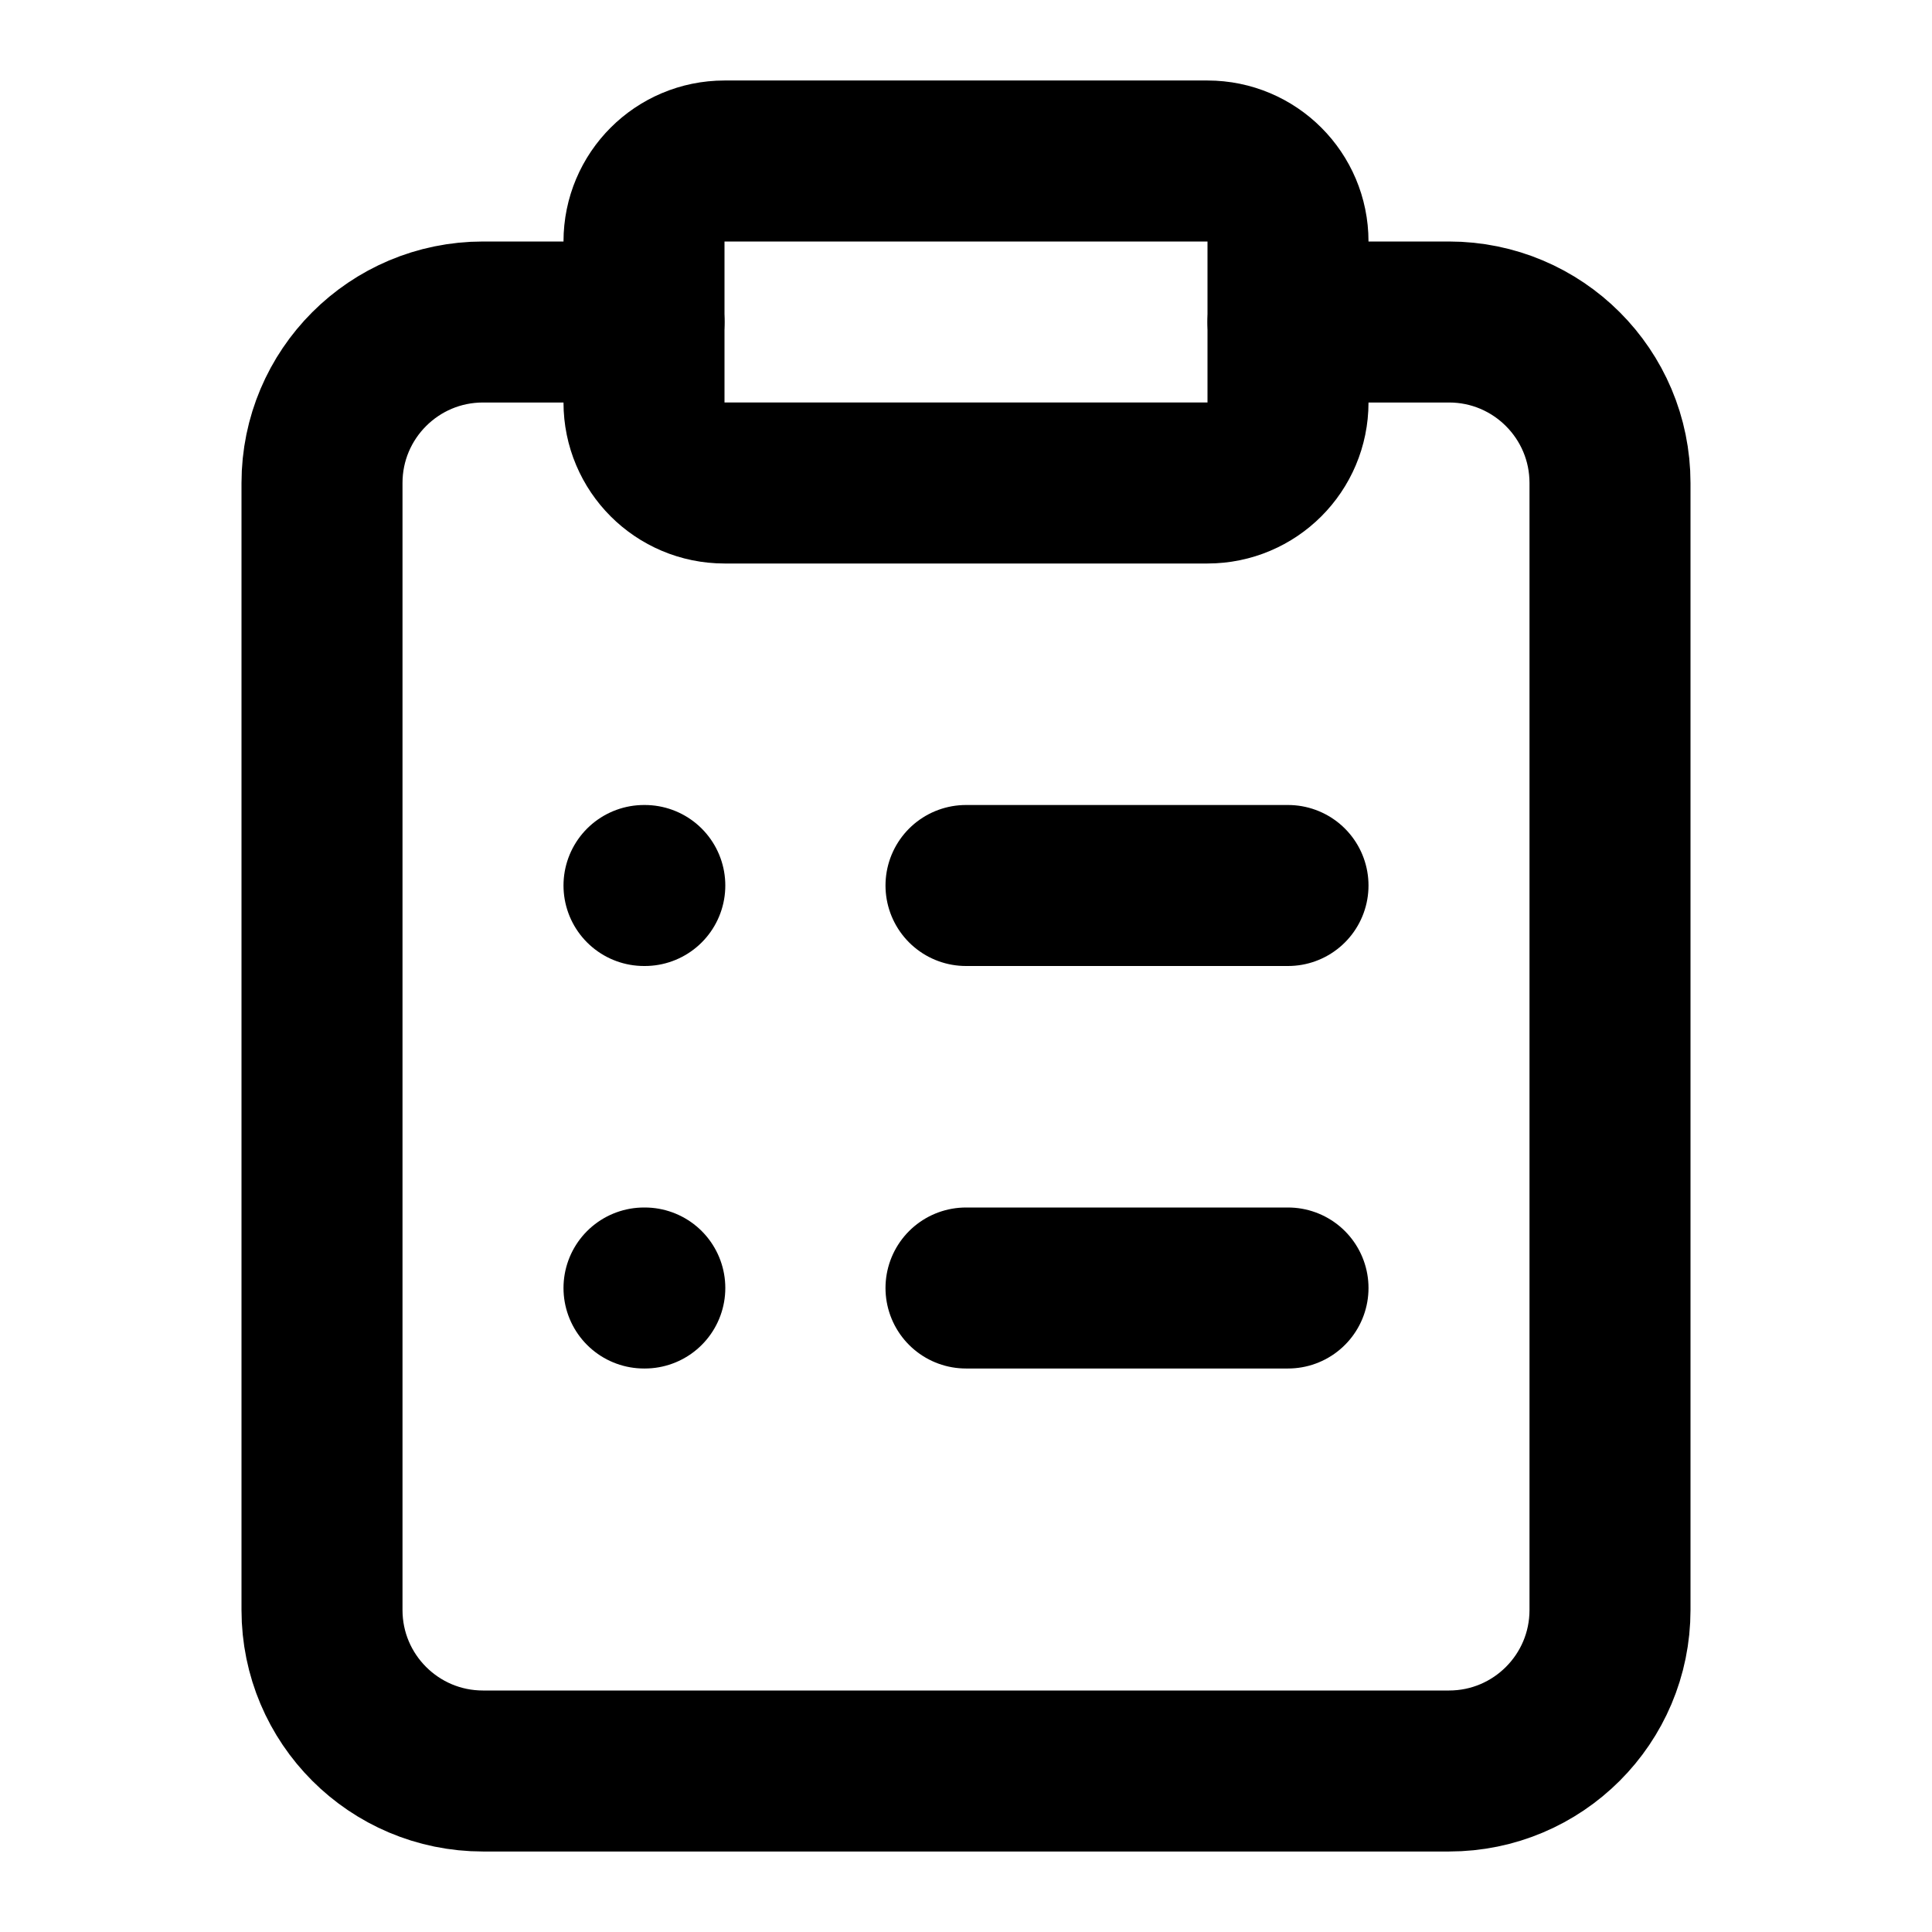
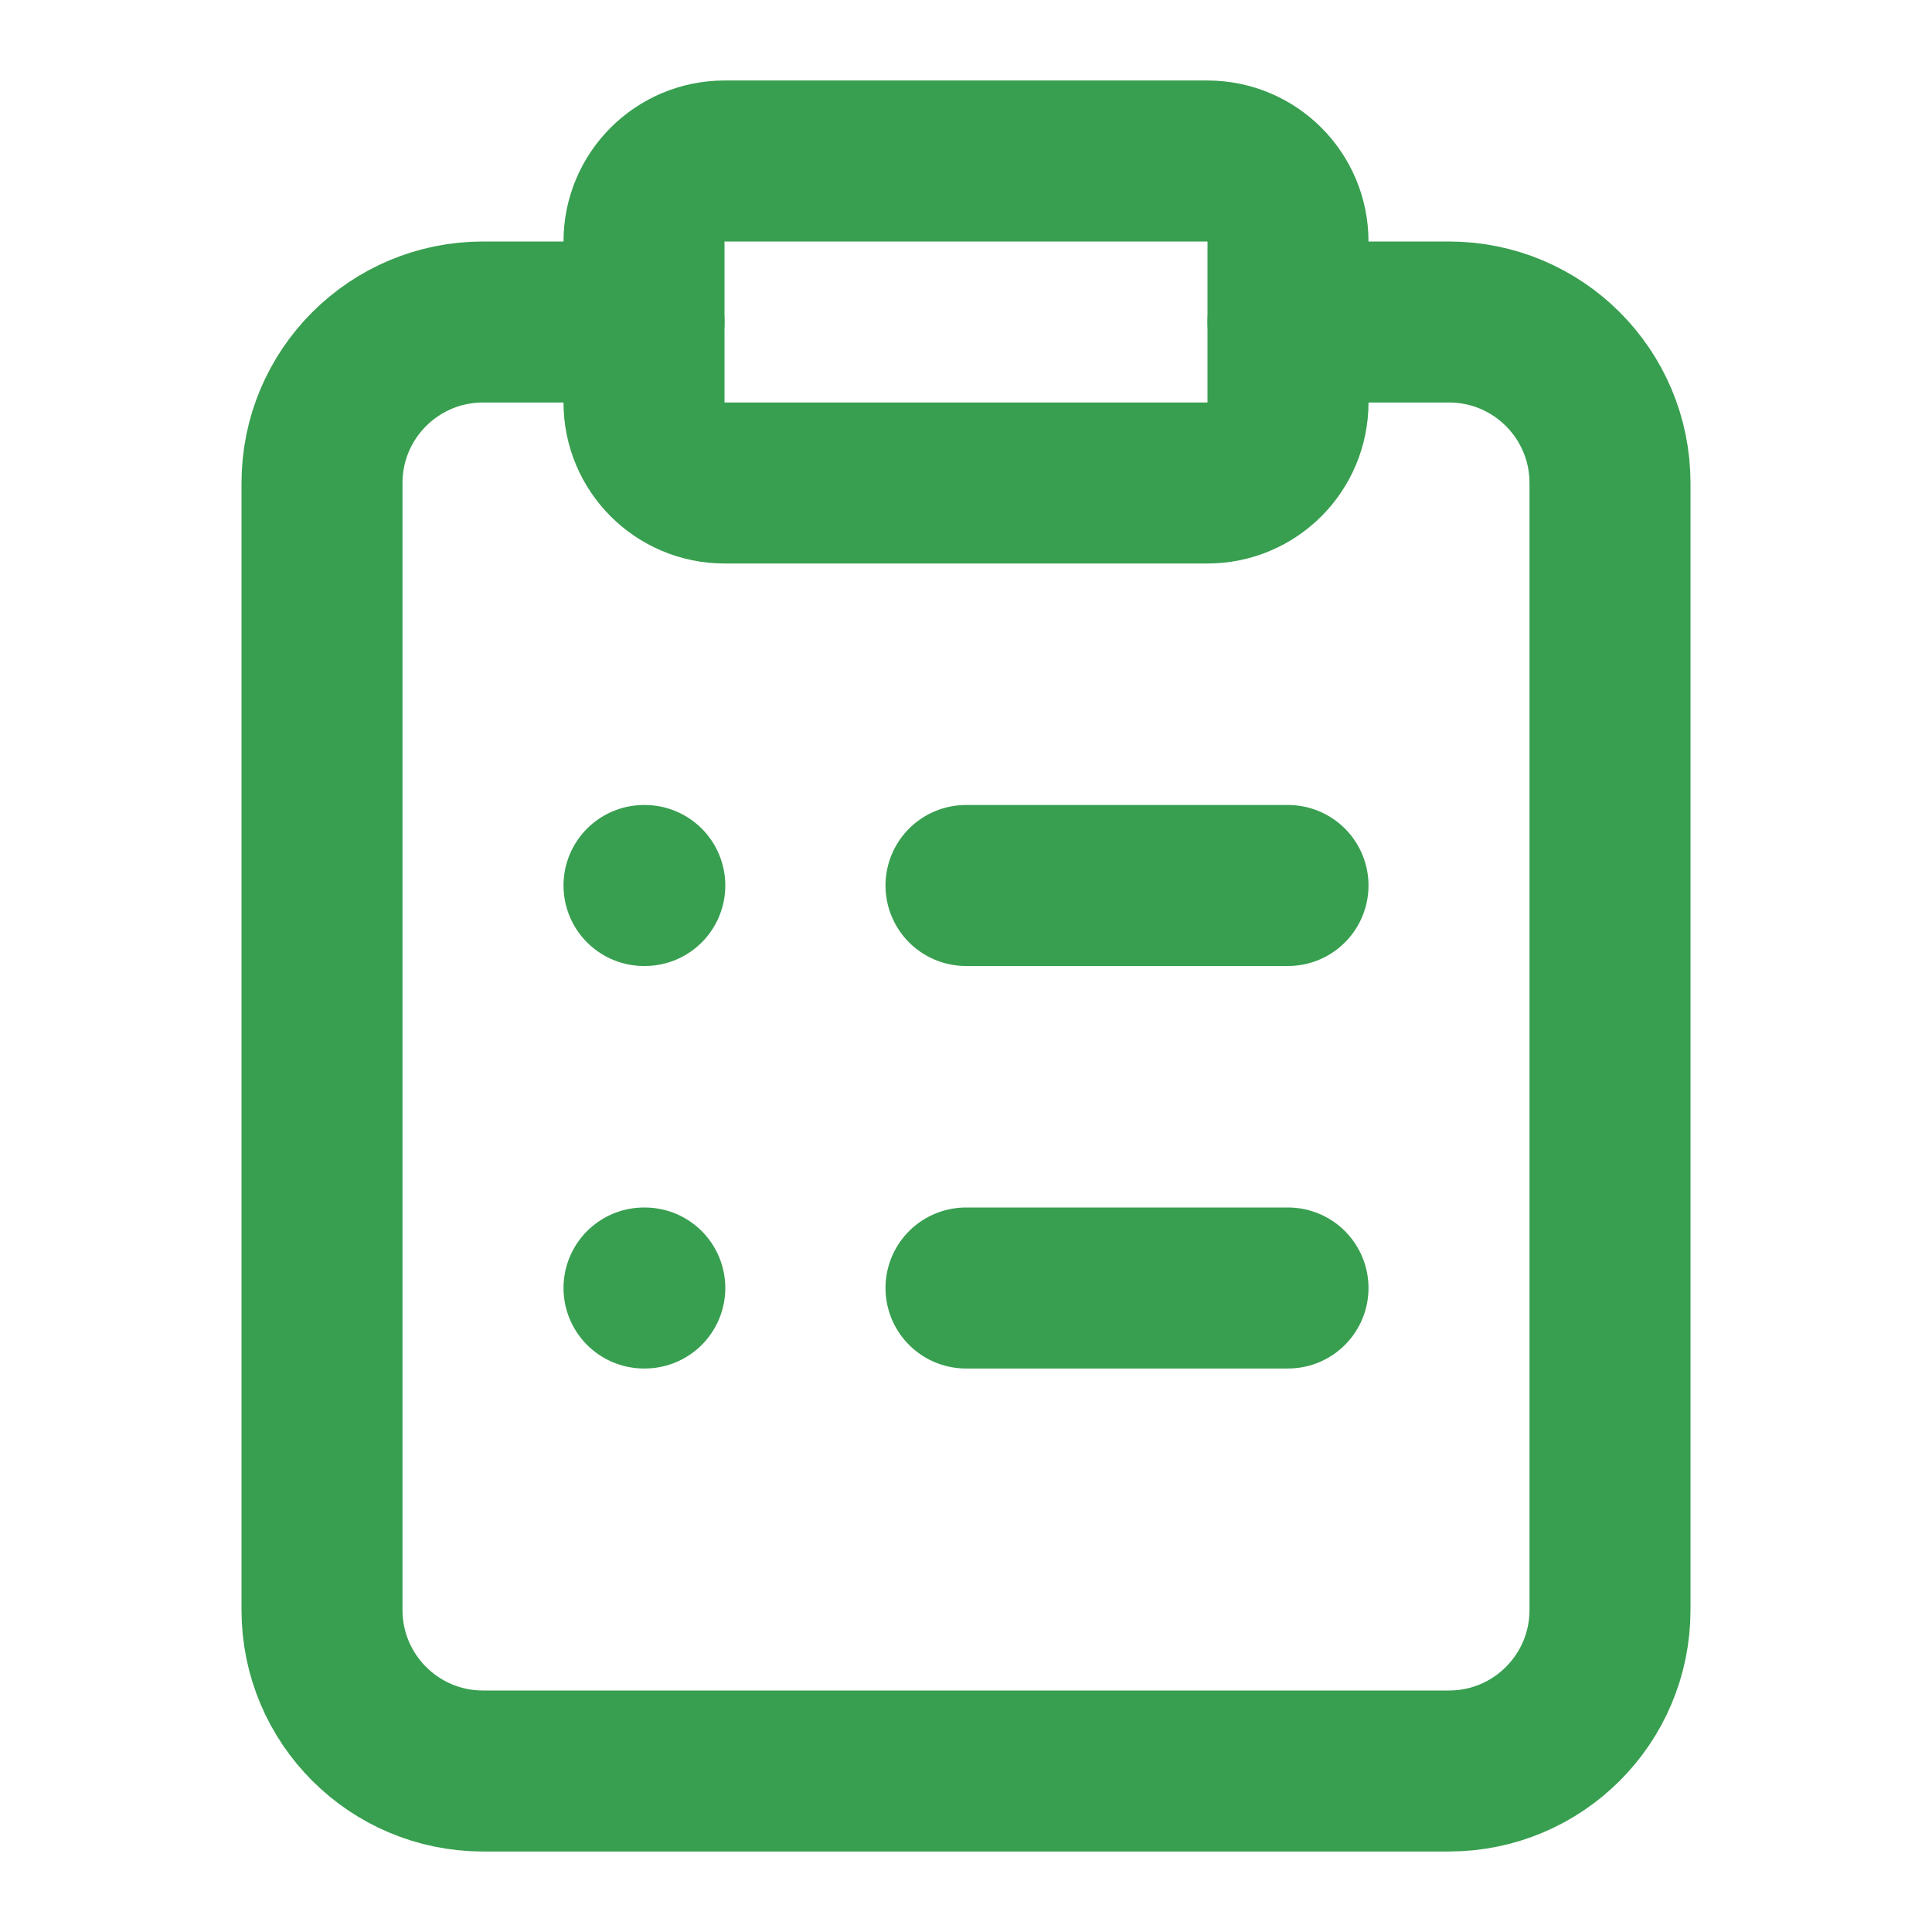
- <svg xmlns="http://www.w3.org/2000/svg" class="lucide lucide-clipboard-list" width="24" height="24" viewBox="0 0 24 24" fill="none" stroke="currentColor" stroke-width="2" stroke-linecap="round" stroke-linejoin="round">
+ <svg xmlns="http://www.w3.org/2000/svg" class="lucide lucide-clipboard-list" width="24" height="24" viewBox="0 0 24 24" fill="none" stroke="#389F50" stroke-width="2" stroke-linecap="round" stroke-linejoin="round">
  <rect width="8" height="4" x="8" y="2" rx="1" ry="1" />
  <path d="M16 4h2a2 2 0 0 1 2 2v14a2 2 0 0 1-2 2H6a2 2 0 0 1-2-2V6a2 2 0 0 1 2-2h2" />
  <path d="M12 11h4" />
  <path d="M12 16h4" />
  <path d="M8 11h.01" />
  <path d="M8 16h.01" />
</svg>
